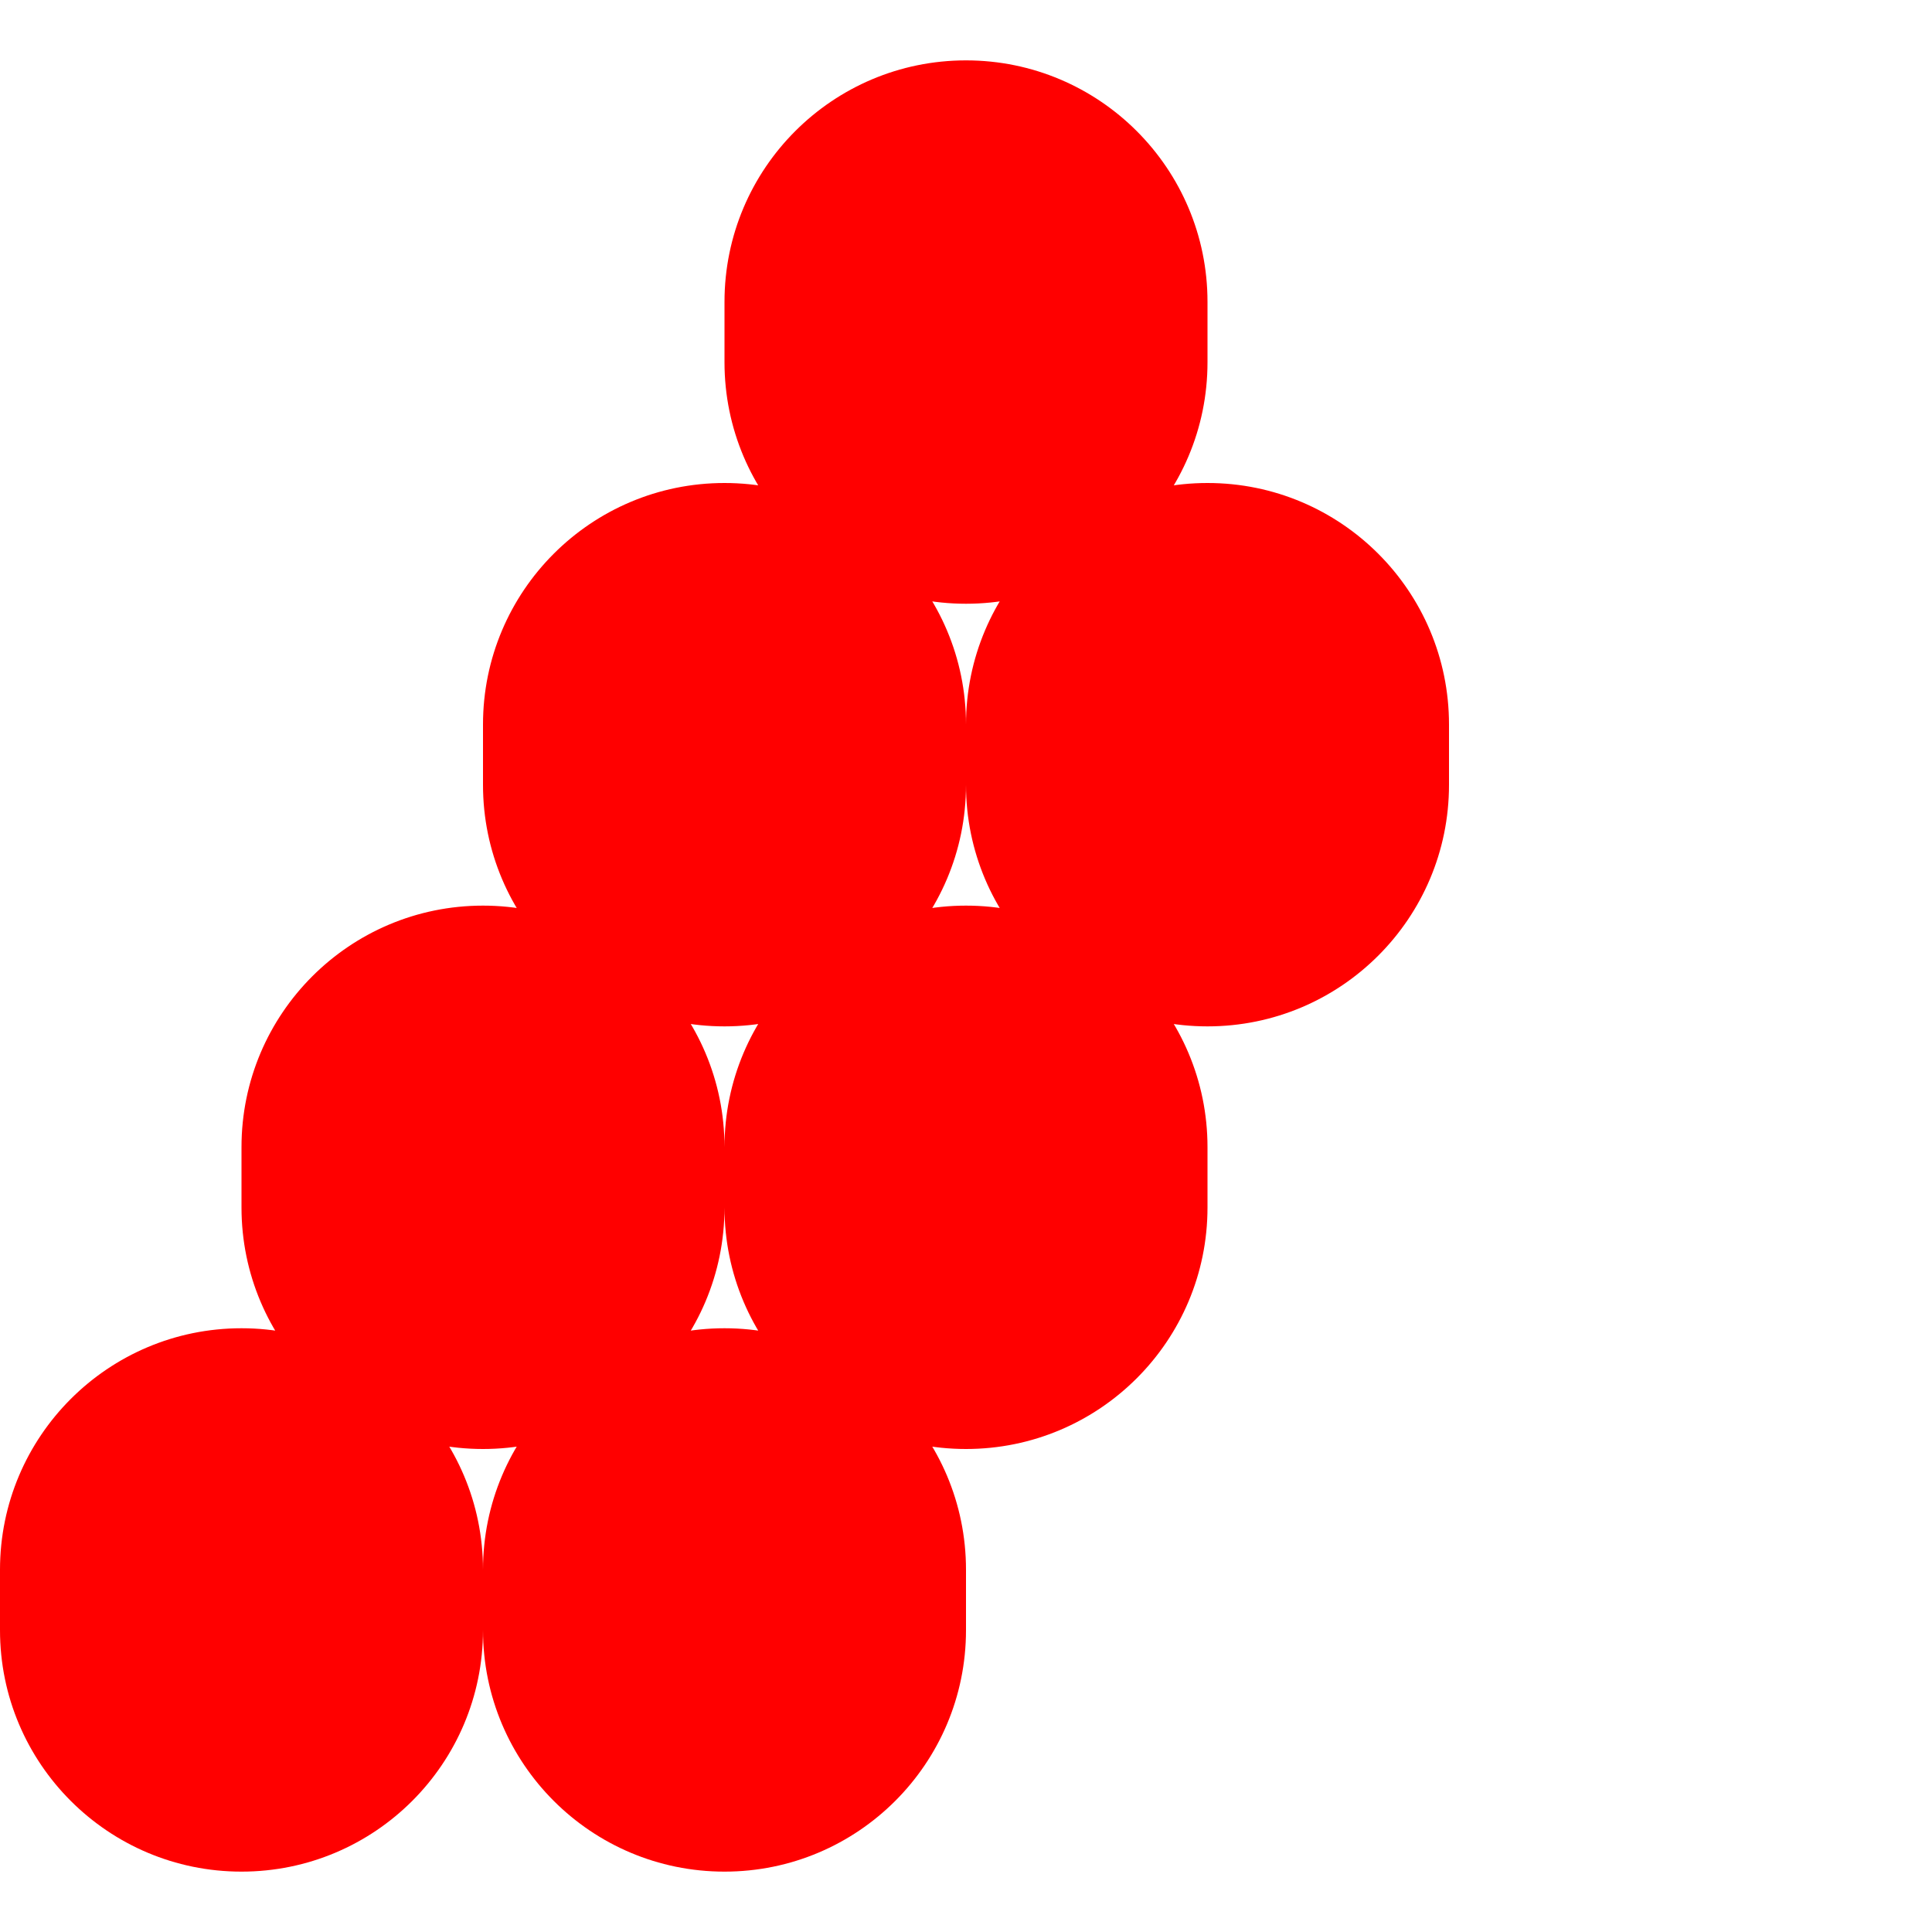
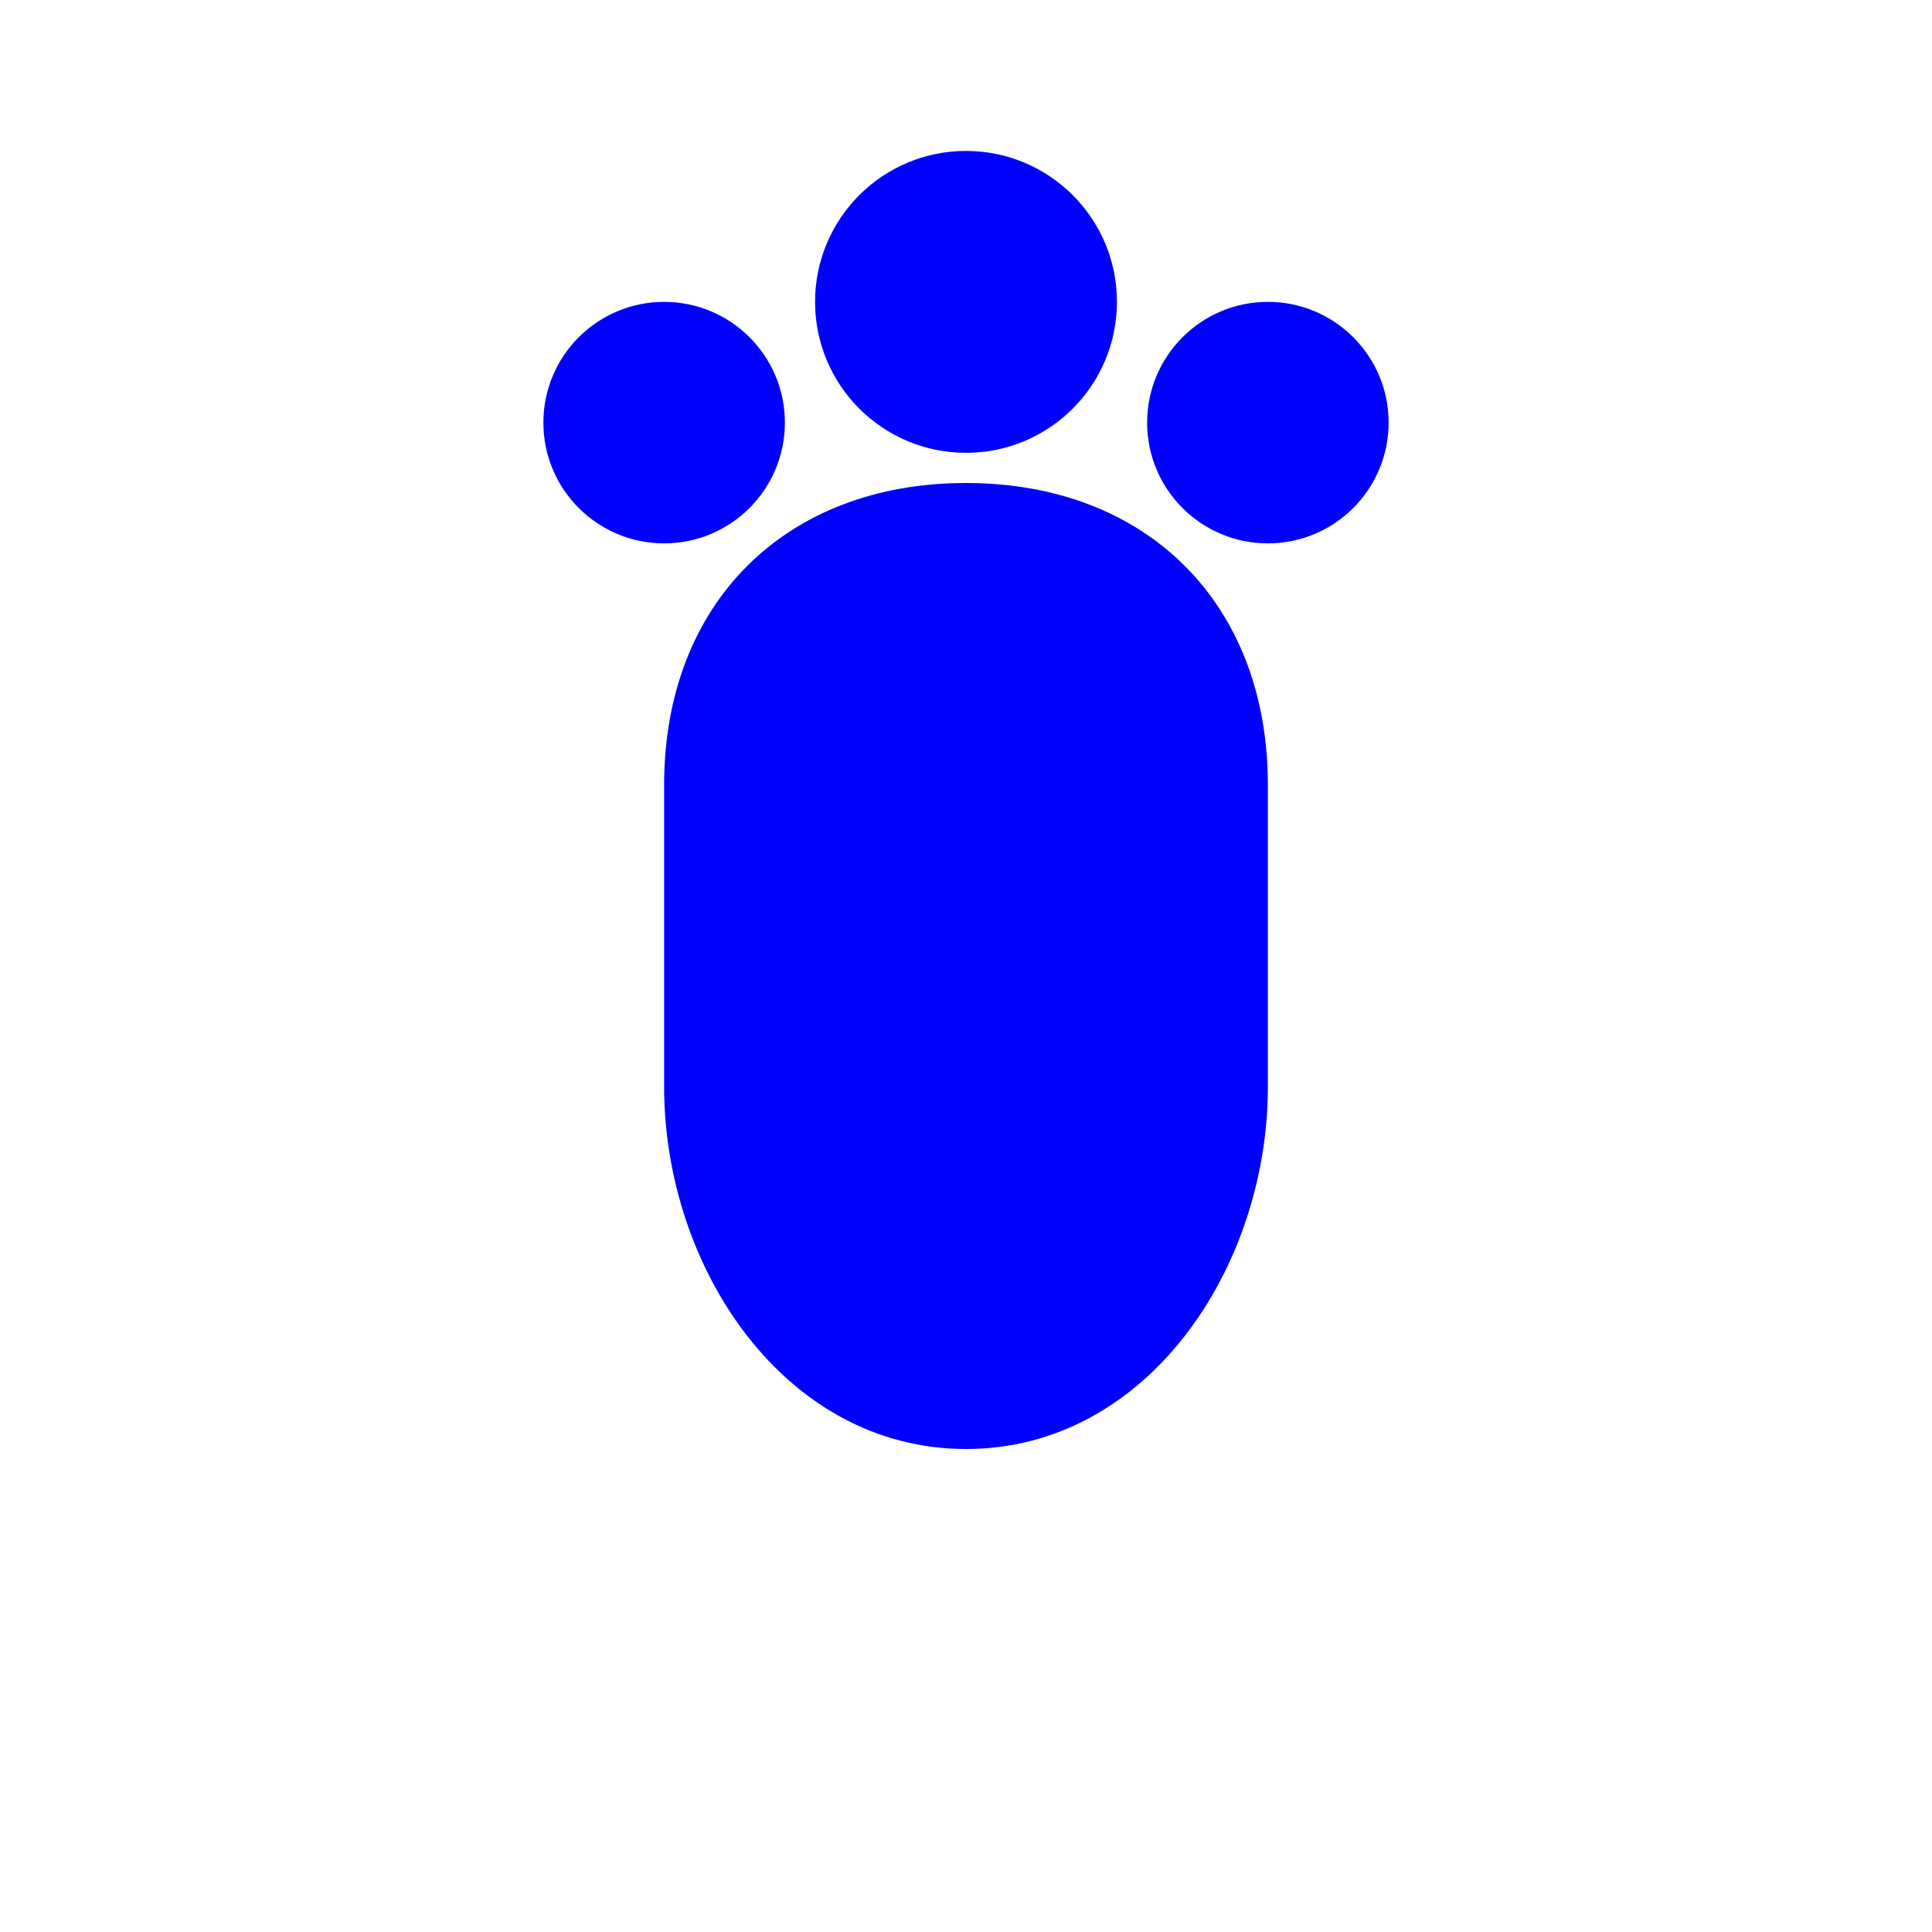
<svg xmlns="http://www.w3.org/2000/svg" viewBox="0 0 64 64" width="64" height="64">
-   <path fill="#FF0000" d="M32 2c-4.418 0-8 3.582-8 8v2c0 4.418 3.582 8 8 8s8-3.582 8-8V10c0-4.418-3.582-8-8-8zm-8 14c-4.418 0-8 3.582-8 8v2c0 4.418 3.582 8 8 8s8-3.582 8-8V24c0-4.418-3.582-8-8-8zm-8 14c-4.418 0-8 3.582-8 8v2c0 4.418 3.582 8 8 8s8-3.582 8-8V38c0-4.418-3.582-8-8-8zm-8 14c-4.418 0-8 3.582-8 8v2c0 4.418 3.582 8 8 8s8-3.582 8-8V52c0-4.418-3.582-8-8-8zm32-28c-4.418 0-8 3.582-8 8v2c0 4.418 3.582 8 8 8s8-3.582 8-8V24c0-4.418-3.582-8-8-8zm-8 14c-4.418 0-8 3.582-8 8v2c0 4.418 3.582 8 8 8s8-3.582 8-8V38c0-4.418-3.582-8-8-8zm-8 14c-4.418 0-8 3.582-8 8v2c0 4.418 3.582 8 8 8s8-3.582 8-8V52c0-4.418-3.582-8-8-8z" />
+   <circle cx="32" cy="10" r="5" fill="#0000FF" />
+   <circle cx="42" cy="14" r="4" fill="#0000FF" />
+   <circle cx="22" cy="14" r="4" fill="#0000FF" />
+   <circle cx="38" cy="24" r="3.5" fill="#0000FF" />
+   <circle cx="26" cy="24" r="3.5" fill="#0000FF" />
+   <path fill="#0000FF" d="M32 16c-6 0-10 4-10 10v10c0 6 4 12 10 12s10-6 10-12V26c0-6-4-10-10-10z" />
</svg>
